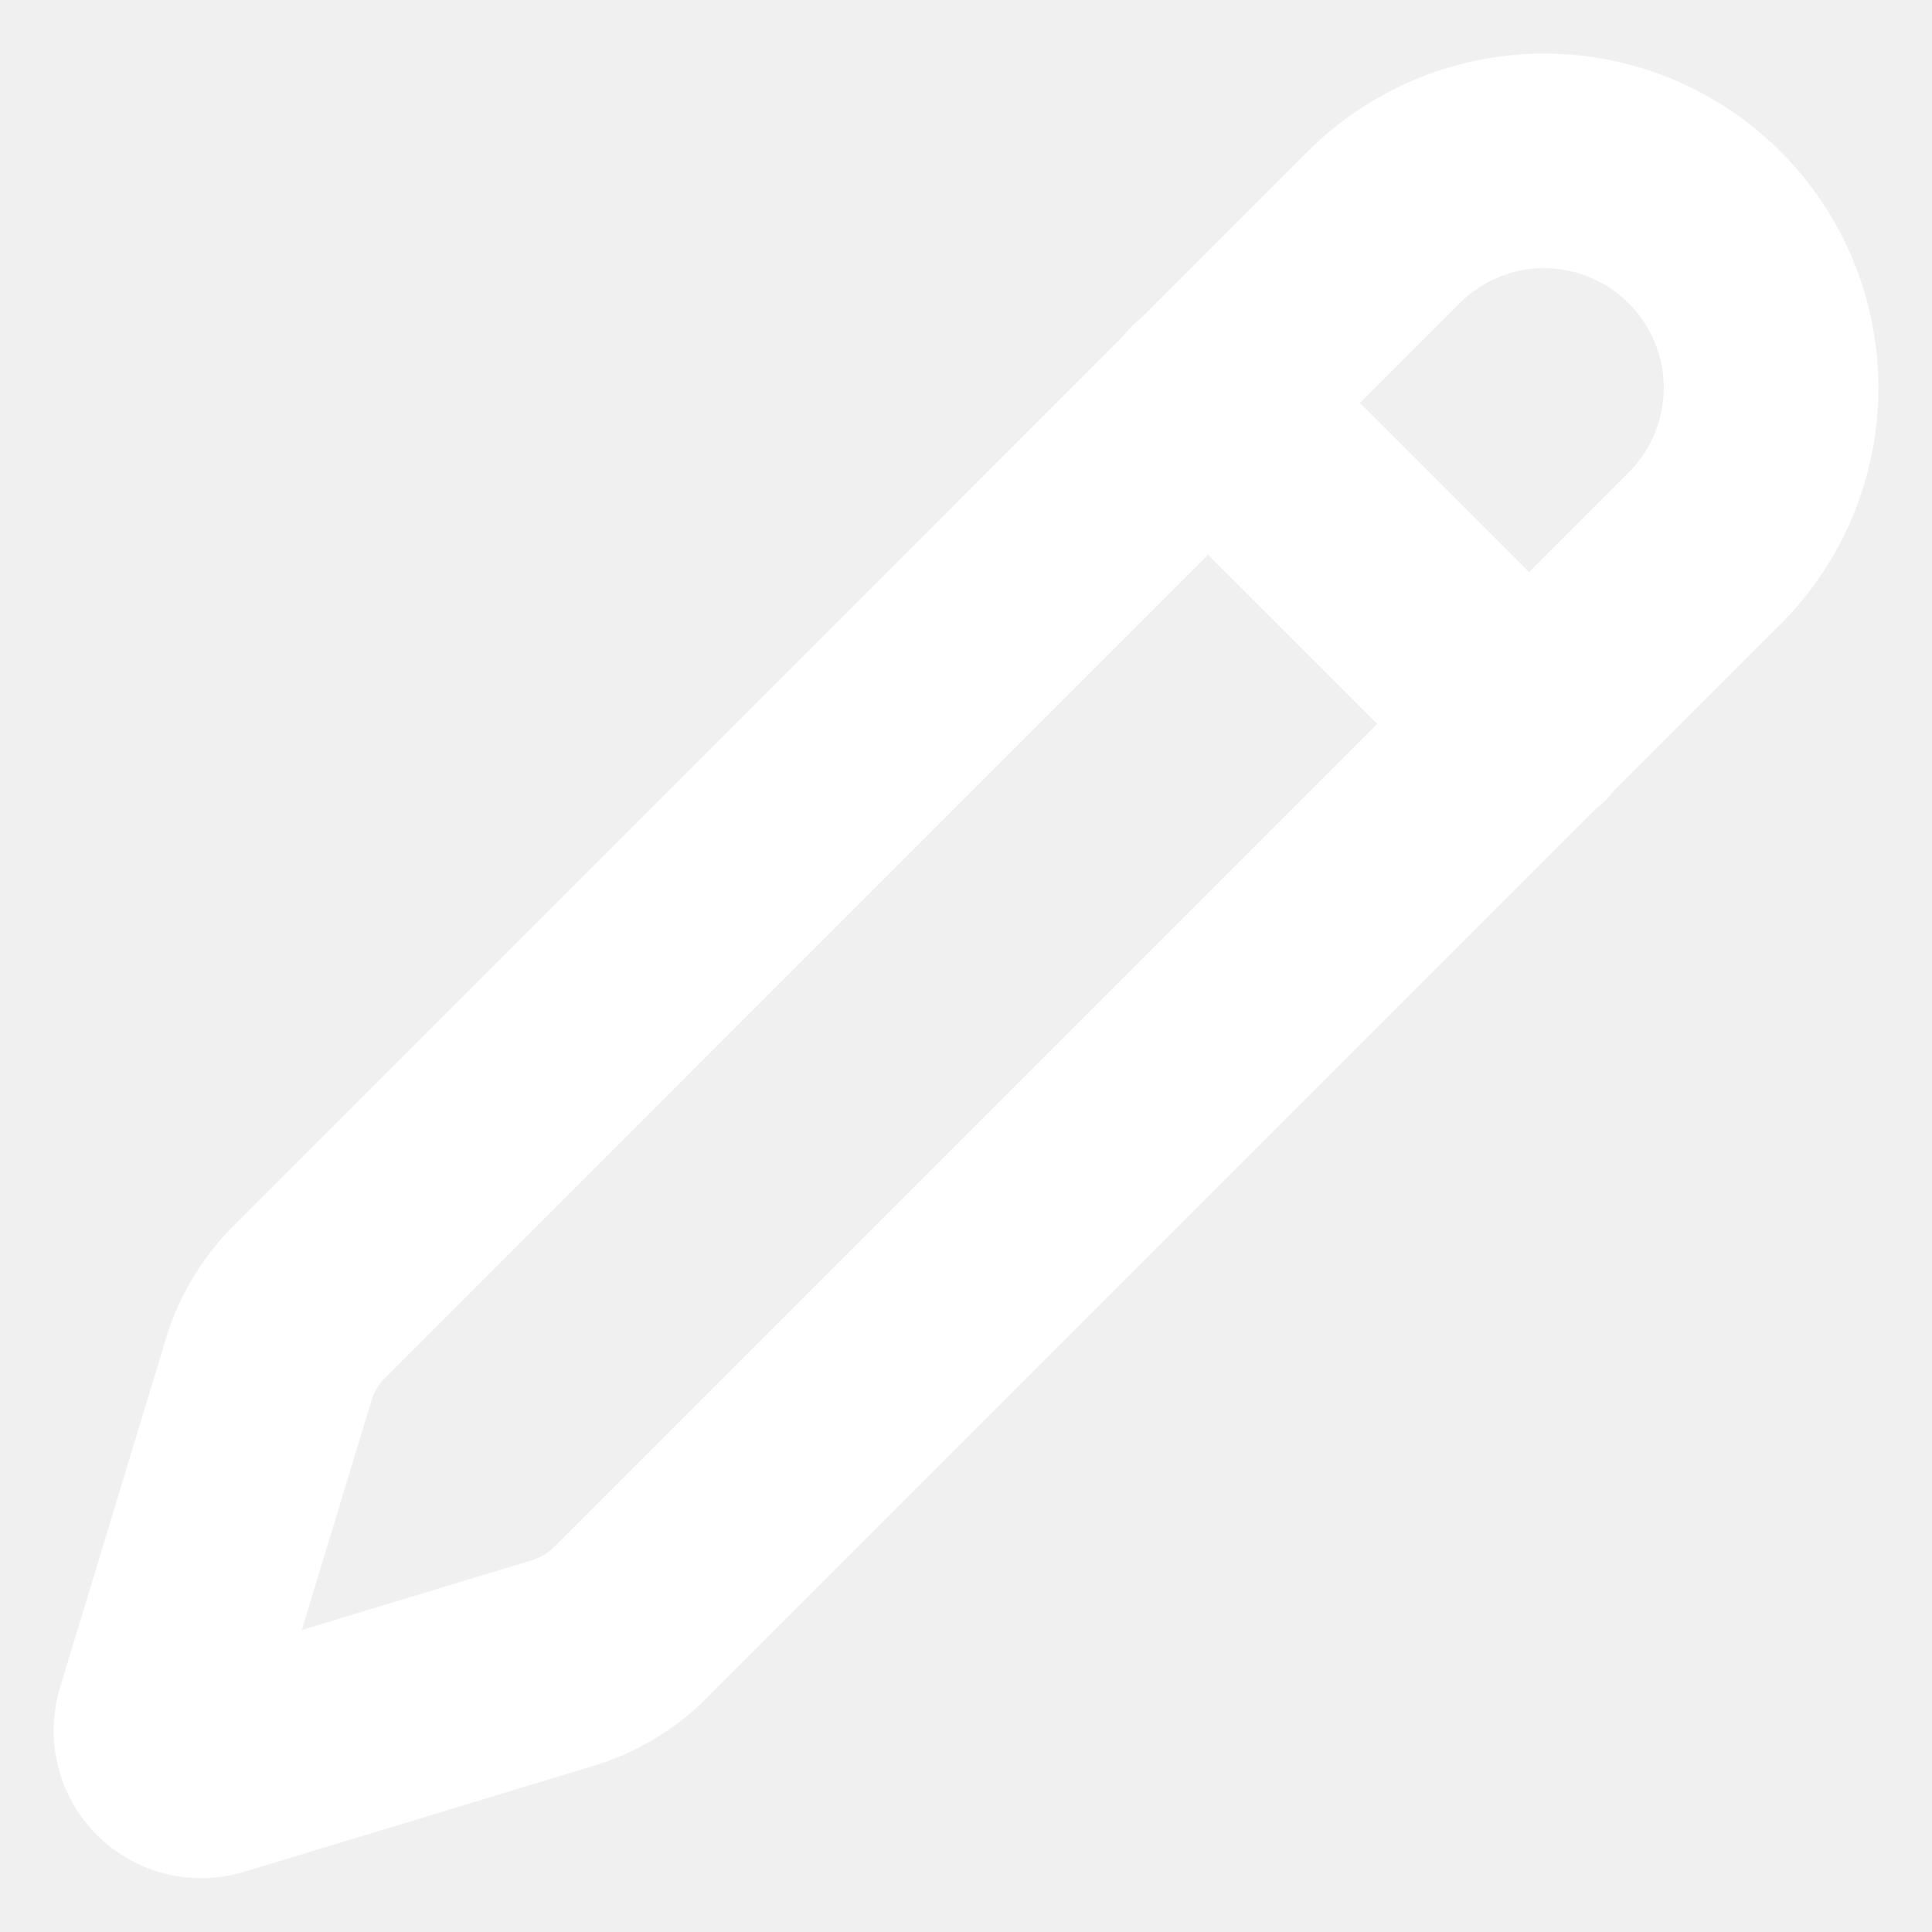
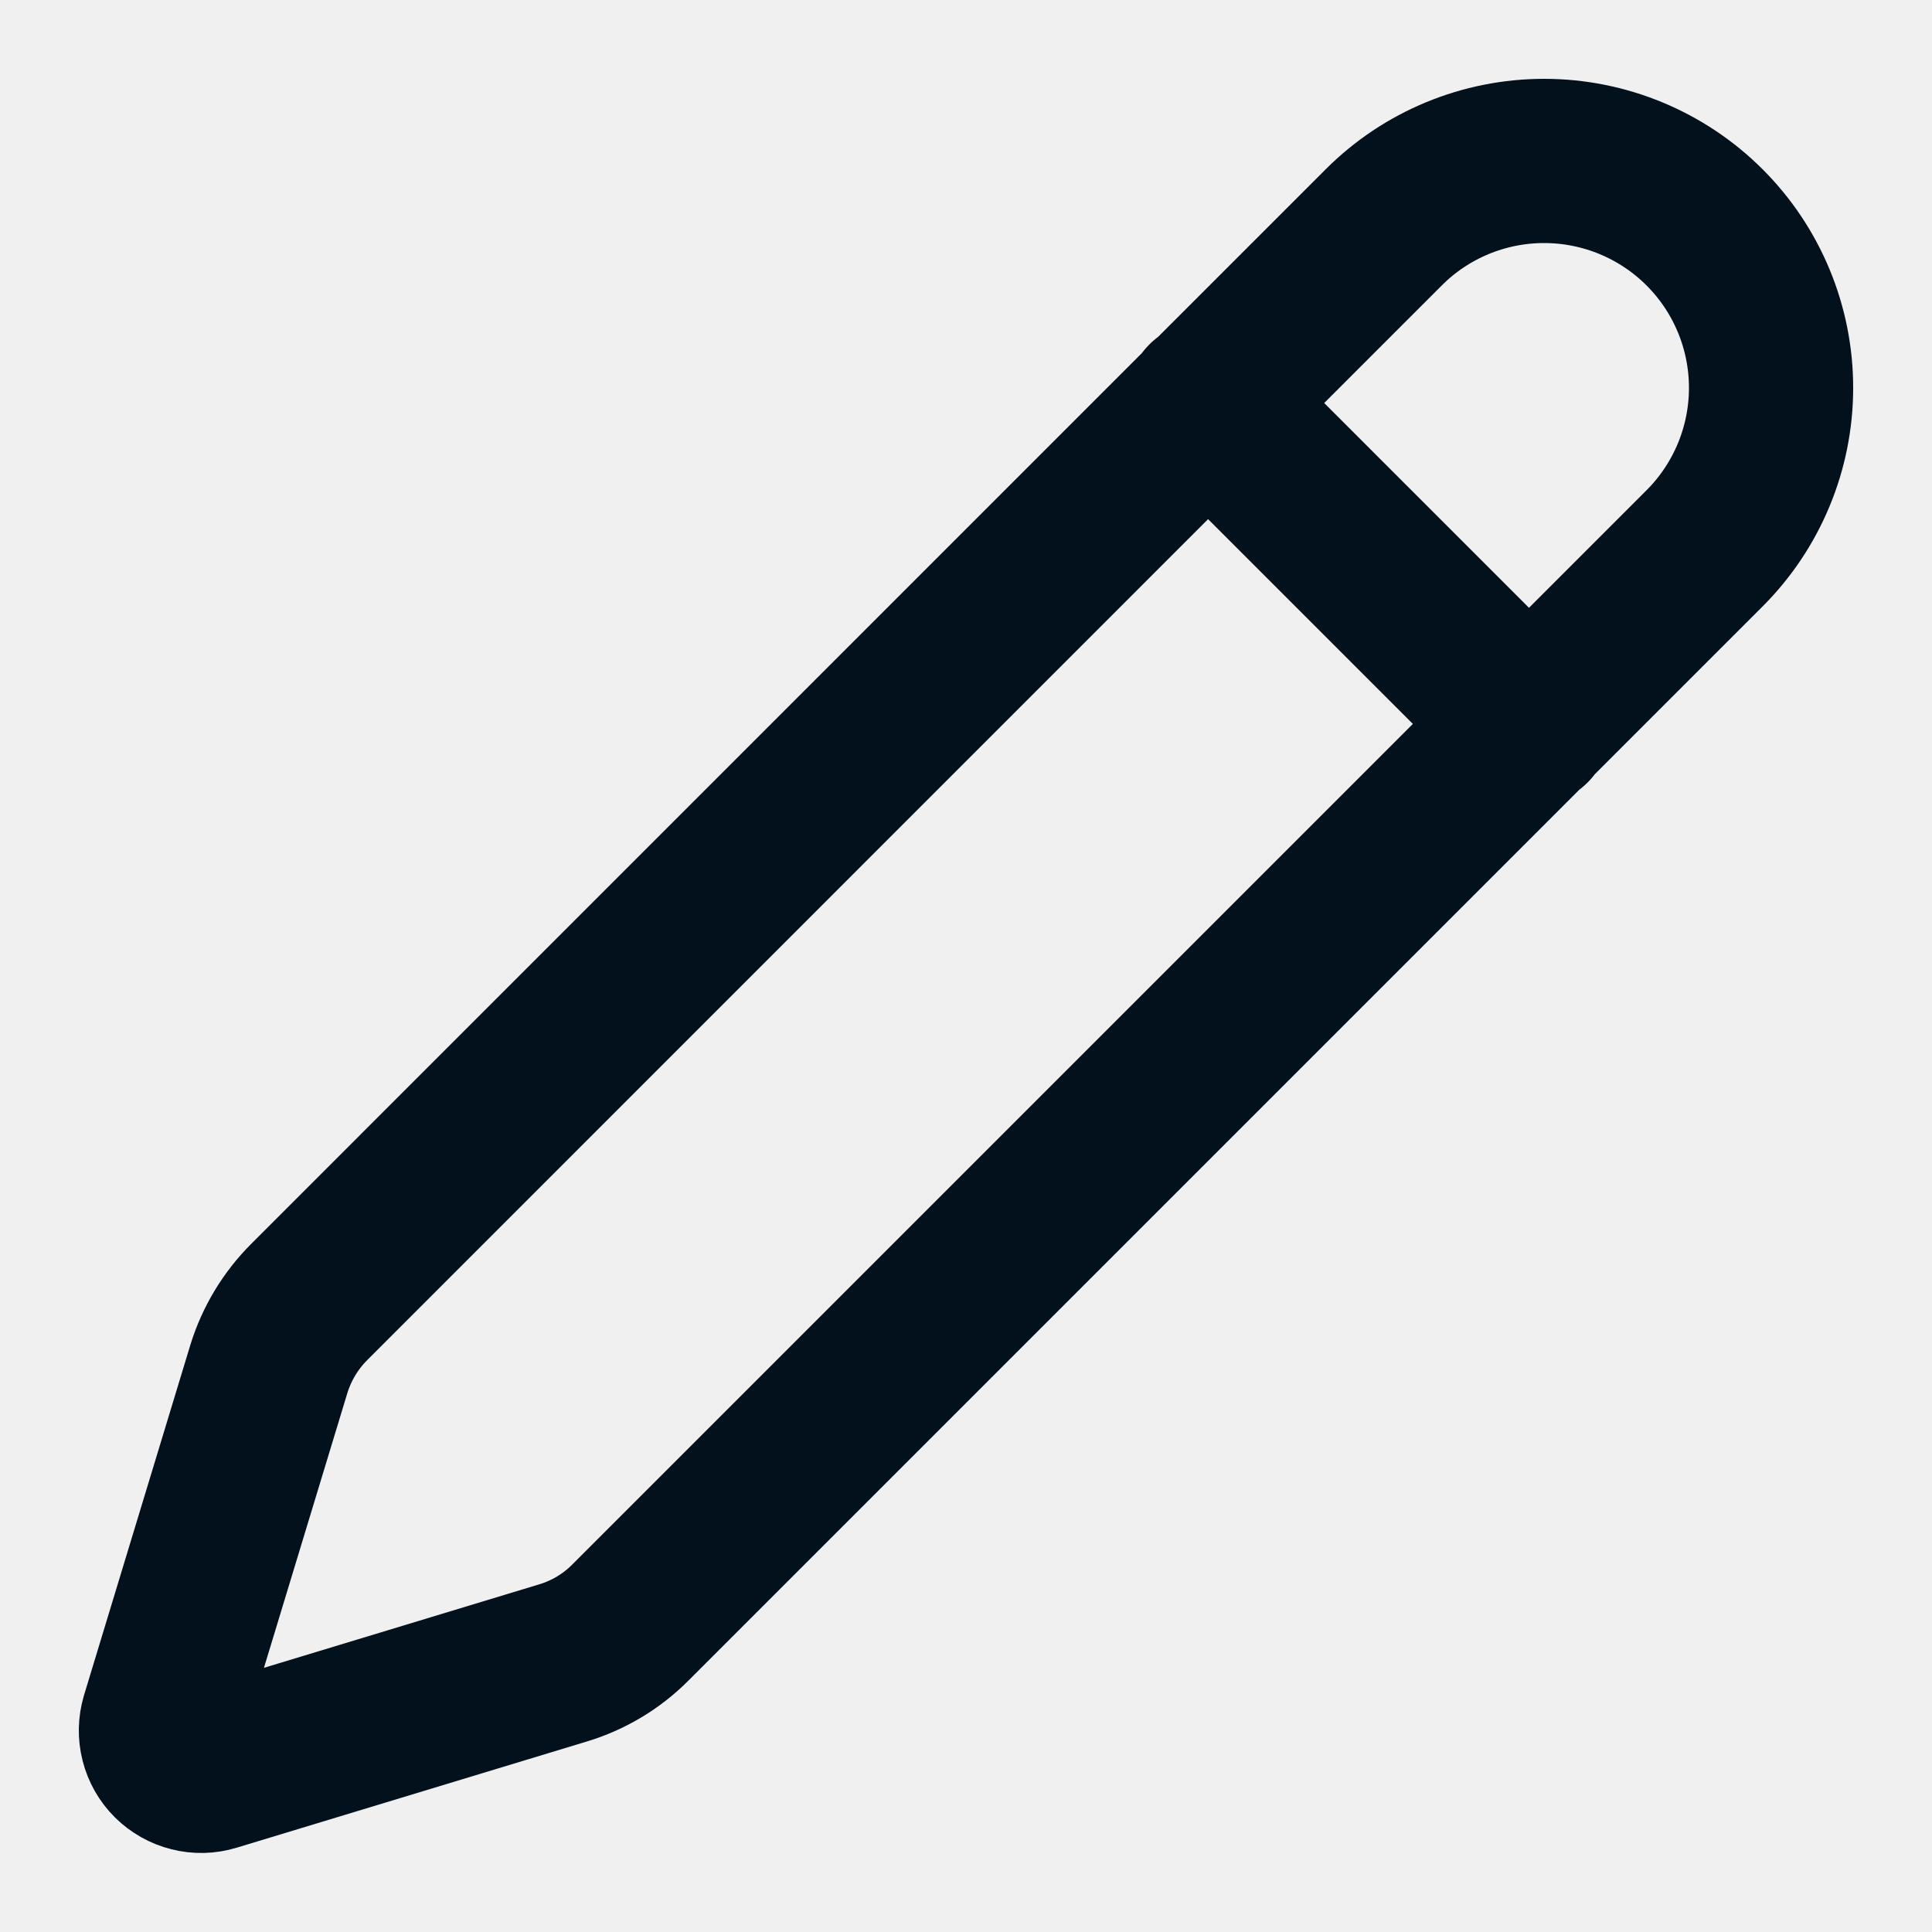
- <svg xmlns="http://www.w3.org/2000/svg" width="18" height="18" viewBox="0 0 18 18" fill="none">
-   <g clip-path="url(#clip0_3_1905)">
-     <path d="M11.25 3.749L14.251 6.749M15.881 5.109C16.278 4.712 16.5 4.174 16.501 3.614C16.501 3.053 16.278 2.515 15.882 2.119C15.485 1.722 14.947 1.499 14.386 1.499C13.826 1.499 13.288 1.722 12.891 2.118L2.881 12.13C2.707 12.304 2.578 12.517 2.506 12.752L1.515 16.016C1.496 16.081 1.494 16.15 1.511 16.216C1.527 16.281 1.562 16.341 1.609 16.389C1.657 16.437 1.717 16.471 1.783 16.488C1.849 16.504 1.918 16.502 1.982 16.483L5.247 15.493C5.482 15.421 5.696 15.293 5.87 15.12L15.881 5.109Z" stroke="white" stroke-width="2" stroke-linecap="round" />
-   </g>
-   <defs>
-     <clipPath id="clip0_3_1905">
-       <rect width="18" height="18" fill="white" />
-     </clipPath>
-   </defs>
+ <svg xmlns="http://www.w3.org/2000/svg" width="20" height="20" viewBox="0 0 20 20" fill="none">
+   <path d="M12.5 4.166L12.506 4.172M12.506 4.172L15.828 7.494M12.506 4.172L14.324 2.354C14.764 1.913 15.362 1.666 15.985 1.666C16.608 1.666 17.206 1.914 17.646 2.354C18.087 2.795 18.334 3.392 18.334 4.015C18.334 4.638 18.086 5.236 17.646 5.676L15.828 7.494M12.506 4.172L3.201 13.478C3.008 13.671 2.865 13.908 2.784 14.169L1.683 17.796C1.662 17.868 1.66 17.945 1.679 18.018C1.697 18.09 1.735 18.157 1.788 18.21C1.842 18.263 1.908 18.301 1.981 18.319C2.054 18.338 2.131 18.336 2.203 18.314L5.83 17.214C6.091 17.135 6.329 16.993 6.522 16.8L15.828 7.494M15.828 7.494L15.834 7.499" stroke-width="1.7" stroke-linecap="round" stroke="#03111D" />
</svg>
